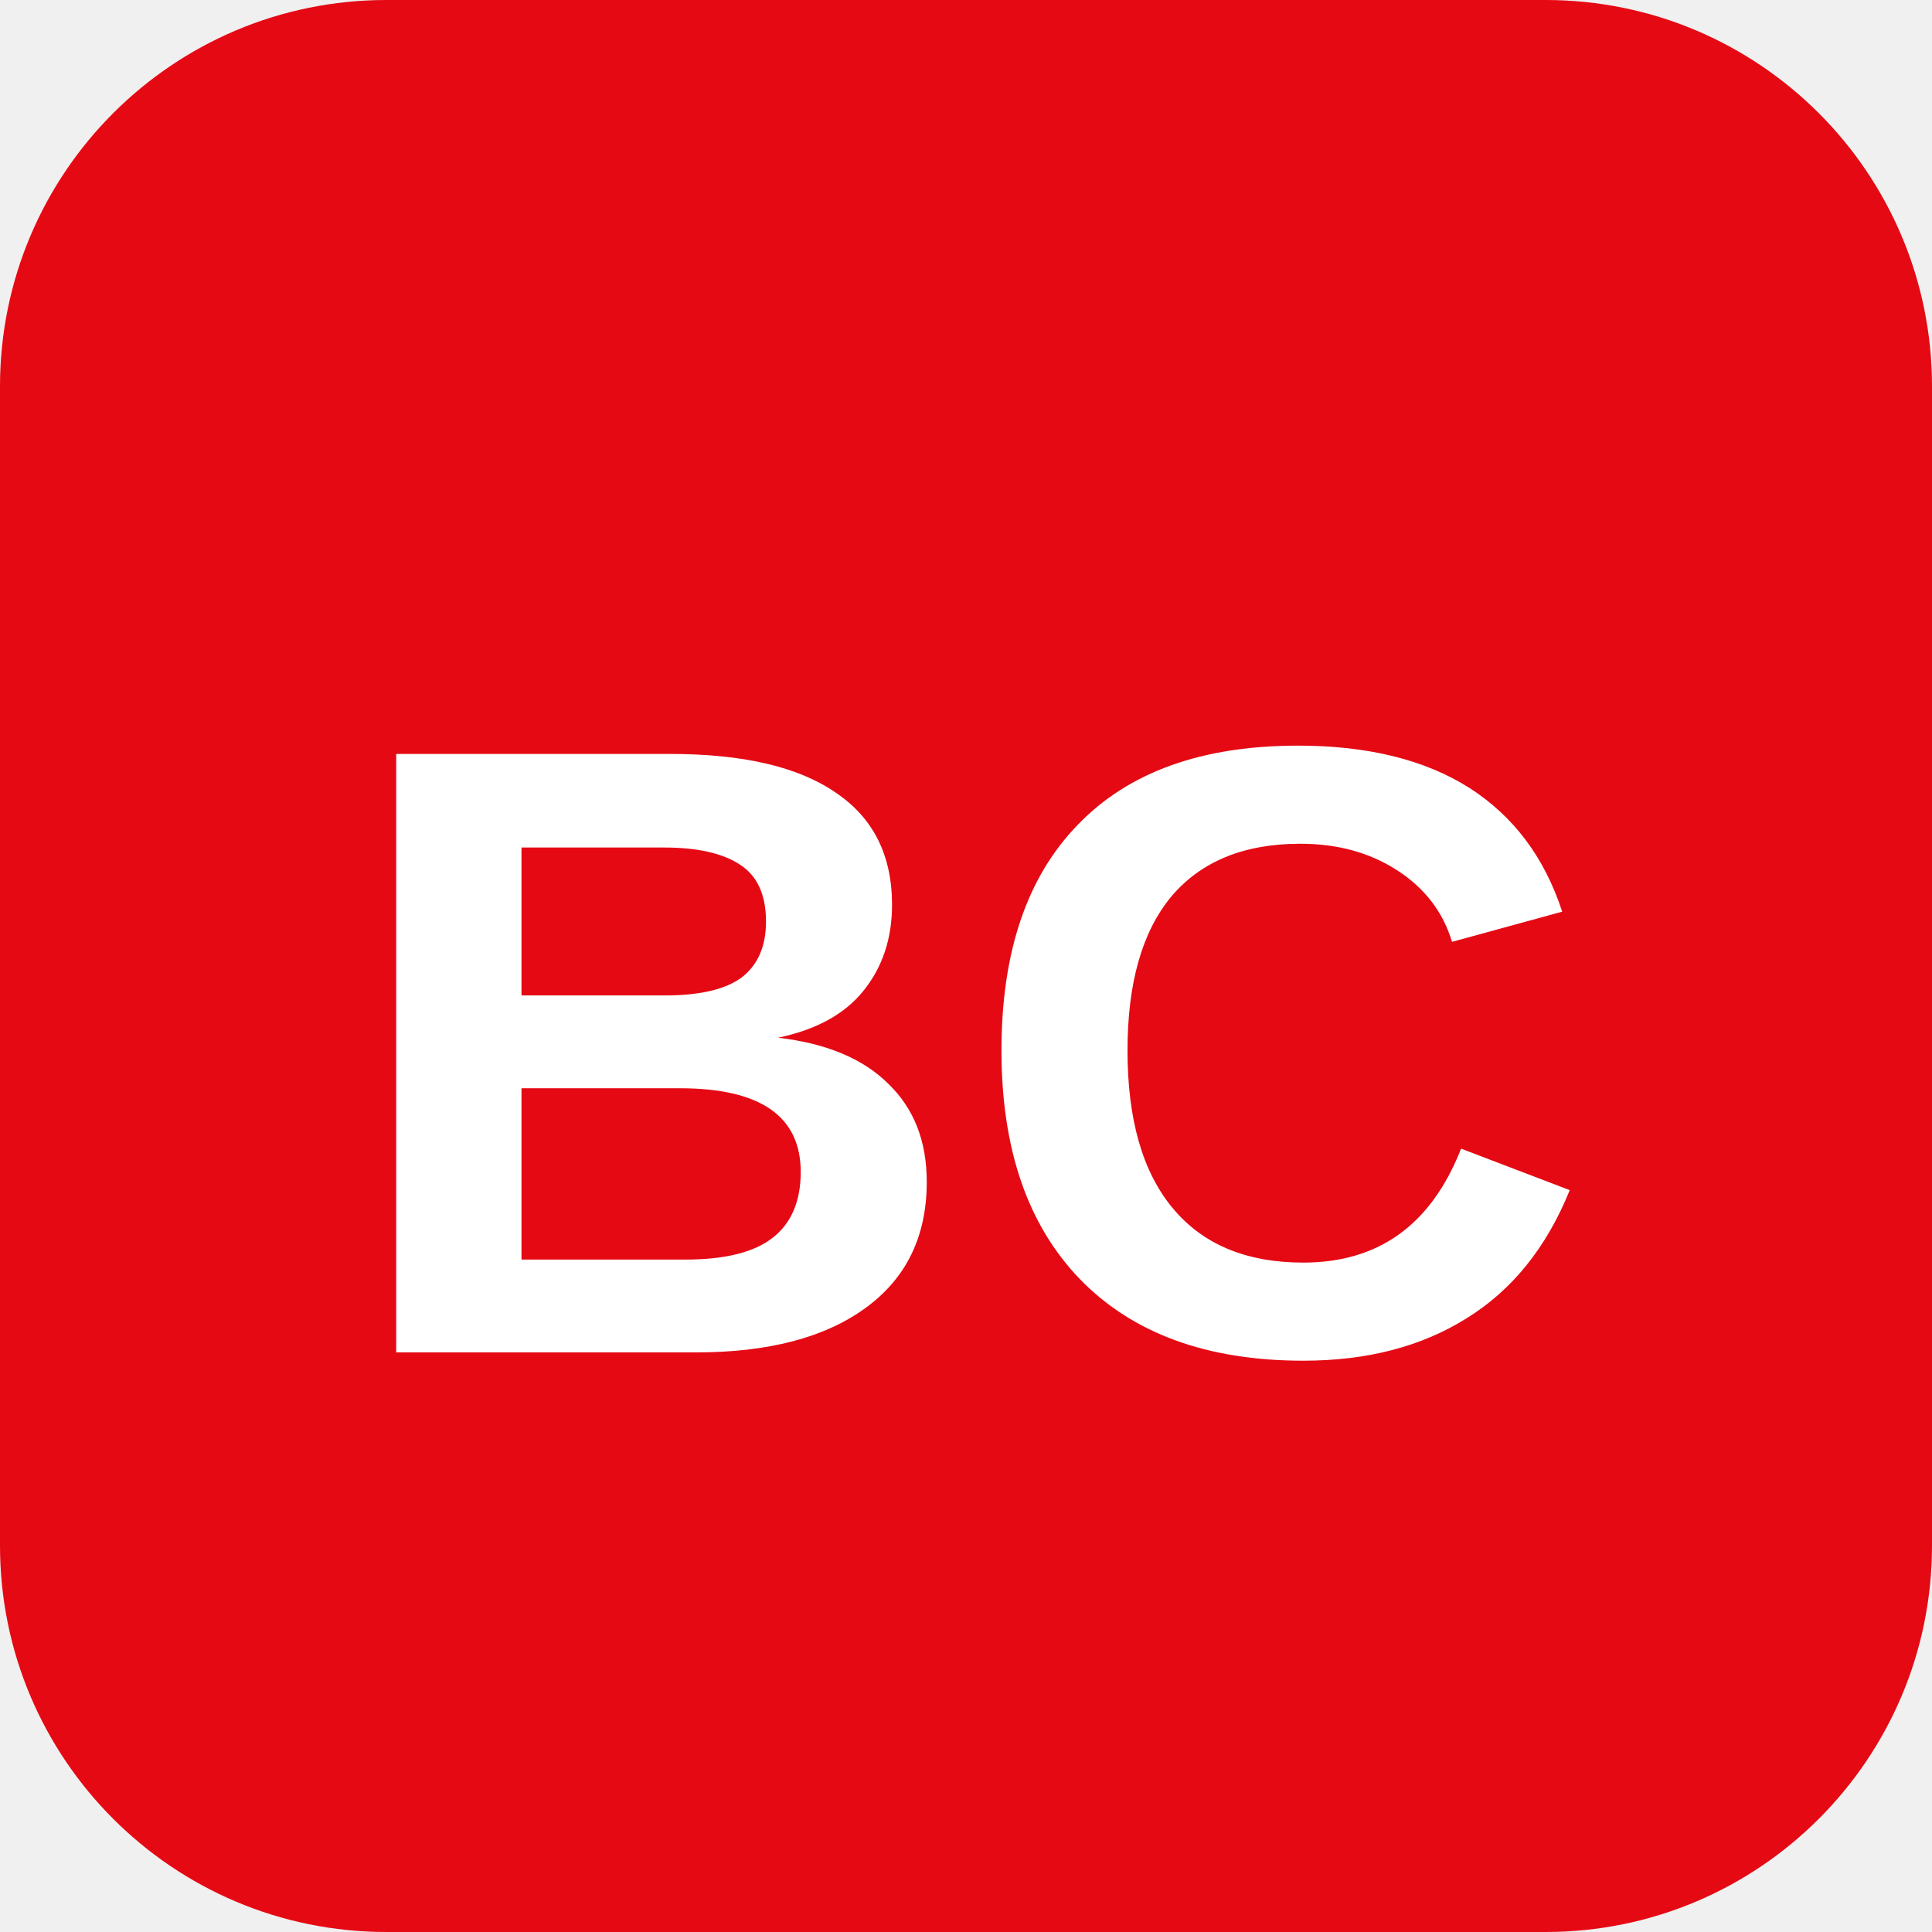
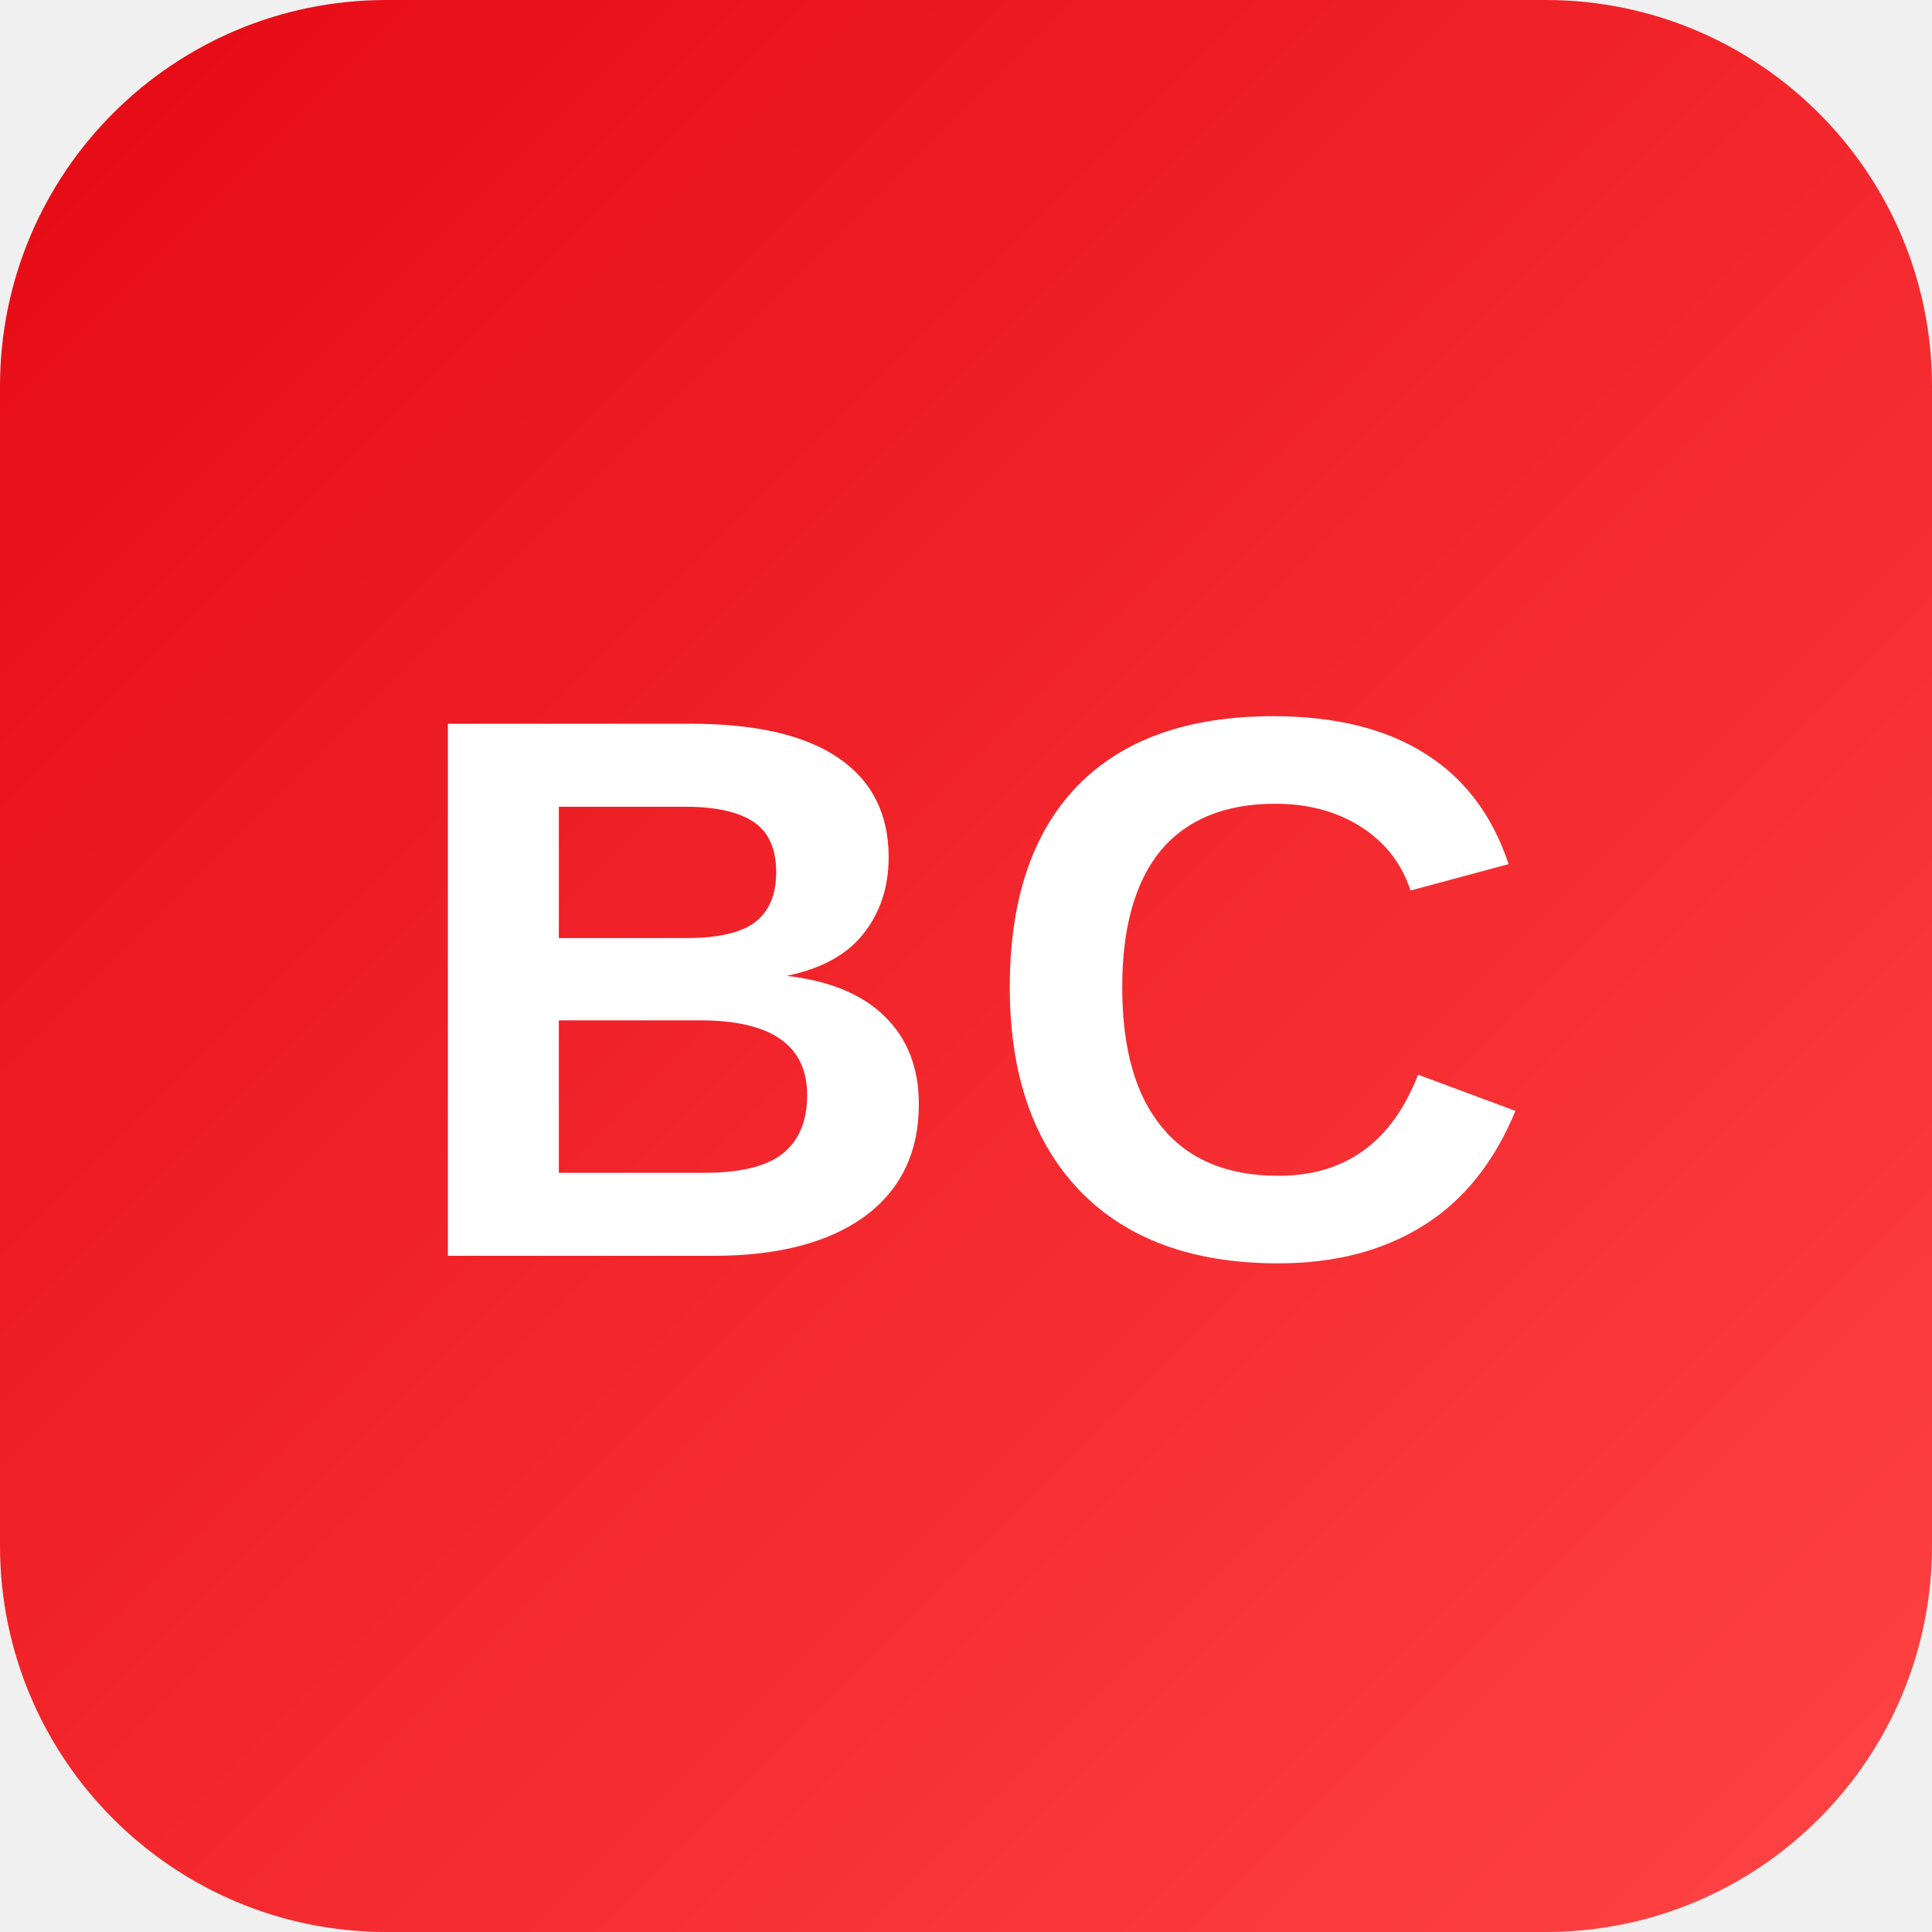
<svg xmlns="http://www.w3.org/2000/svg" width="40" height="40" viewBox="0 0 40 40" fill="none">
-   <rect width="40" height="40" rx="8" fill="#E50914" />
-   <text x="20" y="28" font-family="Arial, sans-serif" font-size="18" font-weight="bold" fill="#FFFFFF" text-anchor="middle">BC</text>
+   <defs>
+     <linearGradient id="bidconIconGradient" x1="0%" y1="0%" x2="100%" y2="100%">
+       <stop offset="0%" style="stop-color:#E50914;stop-opacity:1" />
+       <stop offset="100%" style="stop-color:#FF4444;stop-opacity:1" />
+     </linearGradient>
+   </defs>
+   <rect width="40" height="40" rx="8" fill="url(#bidconIconGradient)" />
+   <text x="20" y="26" font-family="Arial, sans-serif" font-size="16" font-weight="900" fill="#FFFFFF" text-anchor="middle" letter-spacing="0.5">BC</text>
</svg>
